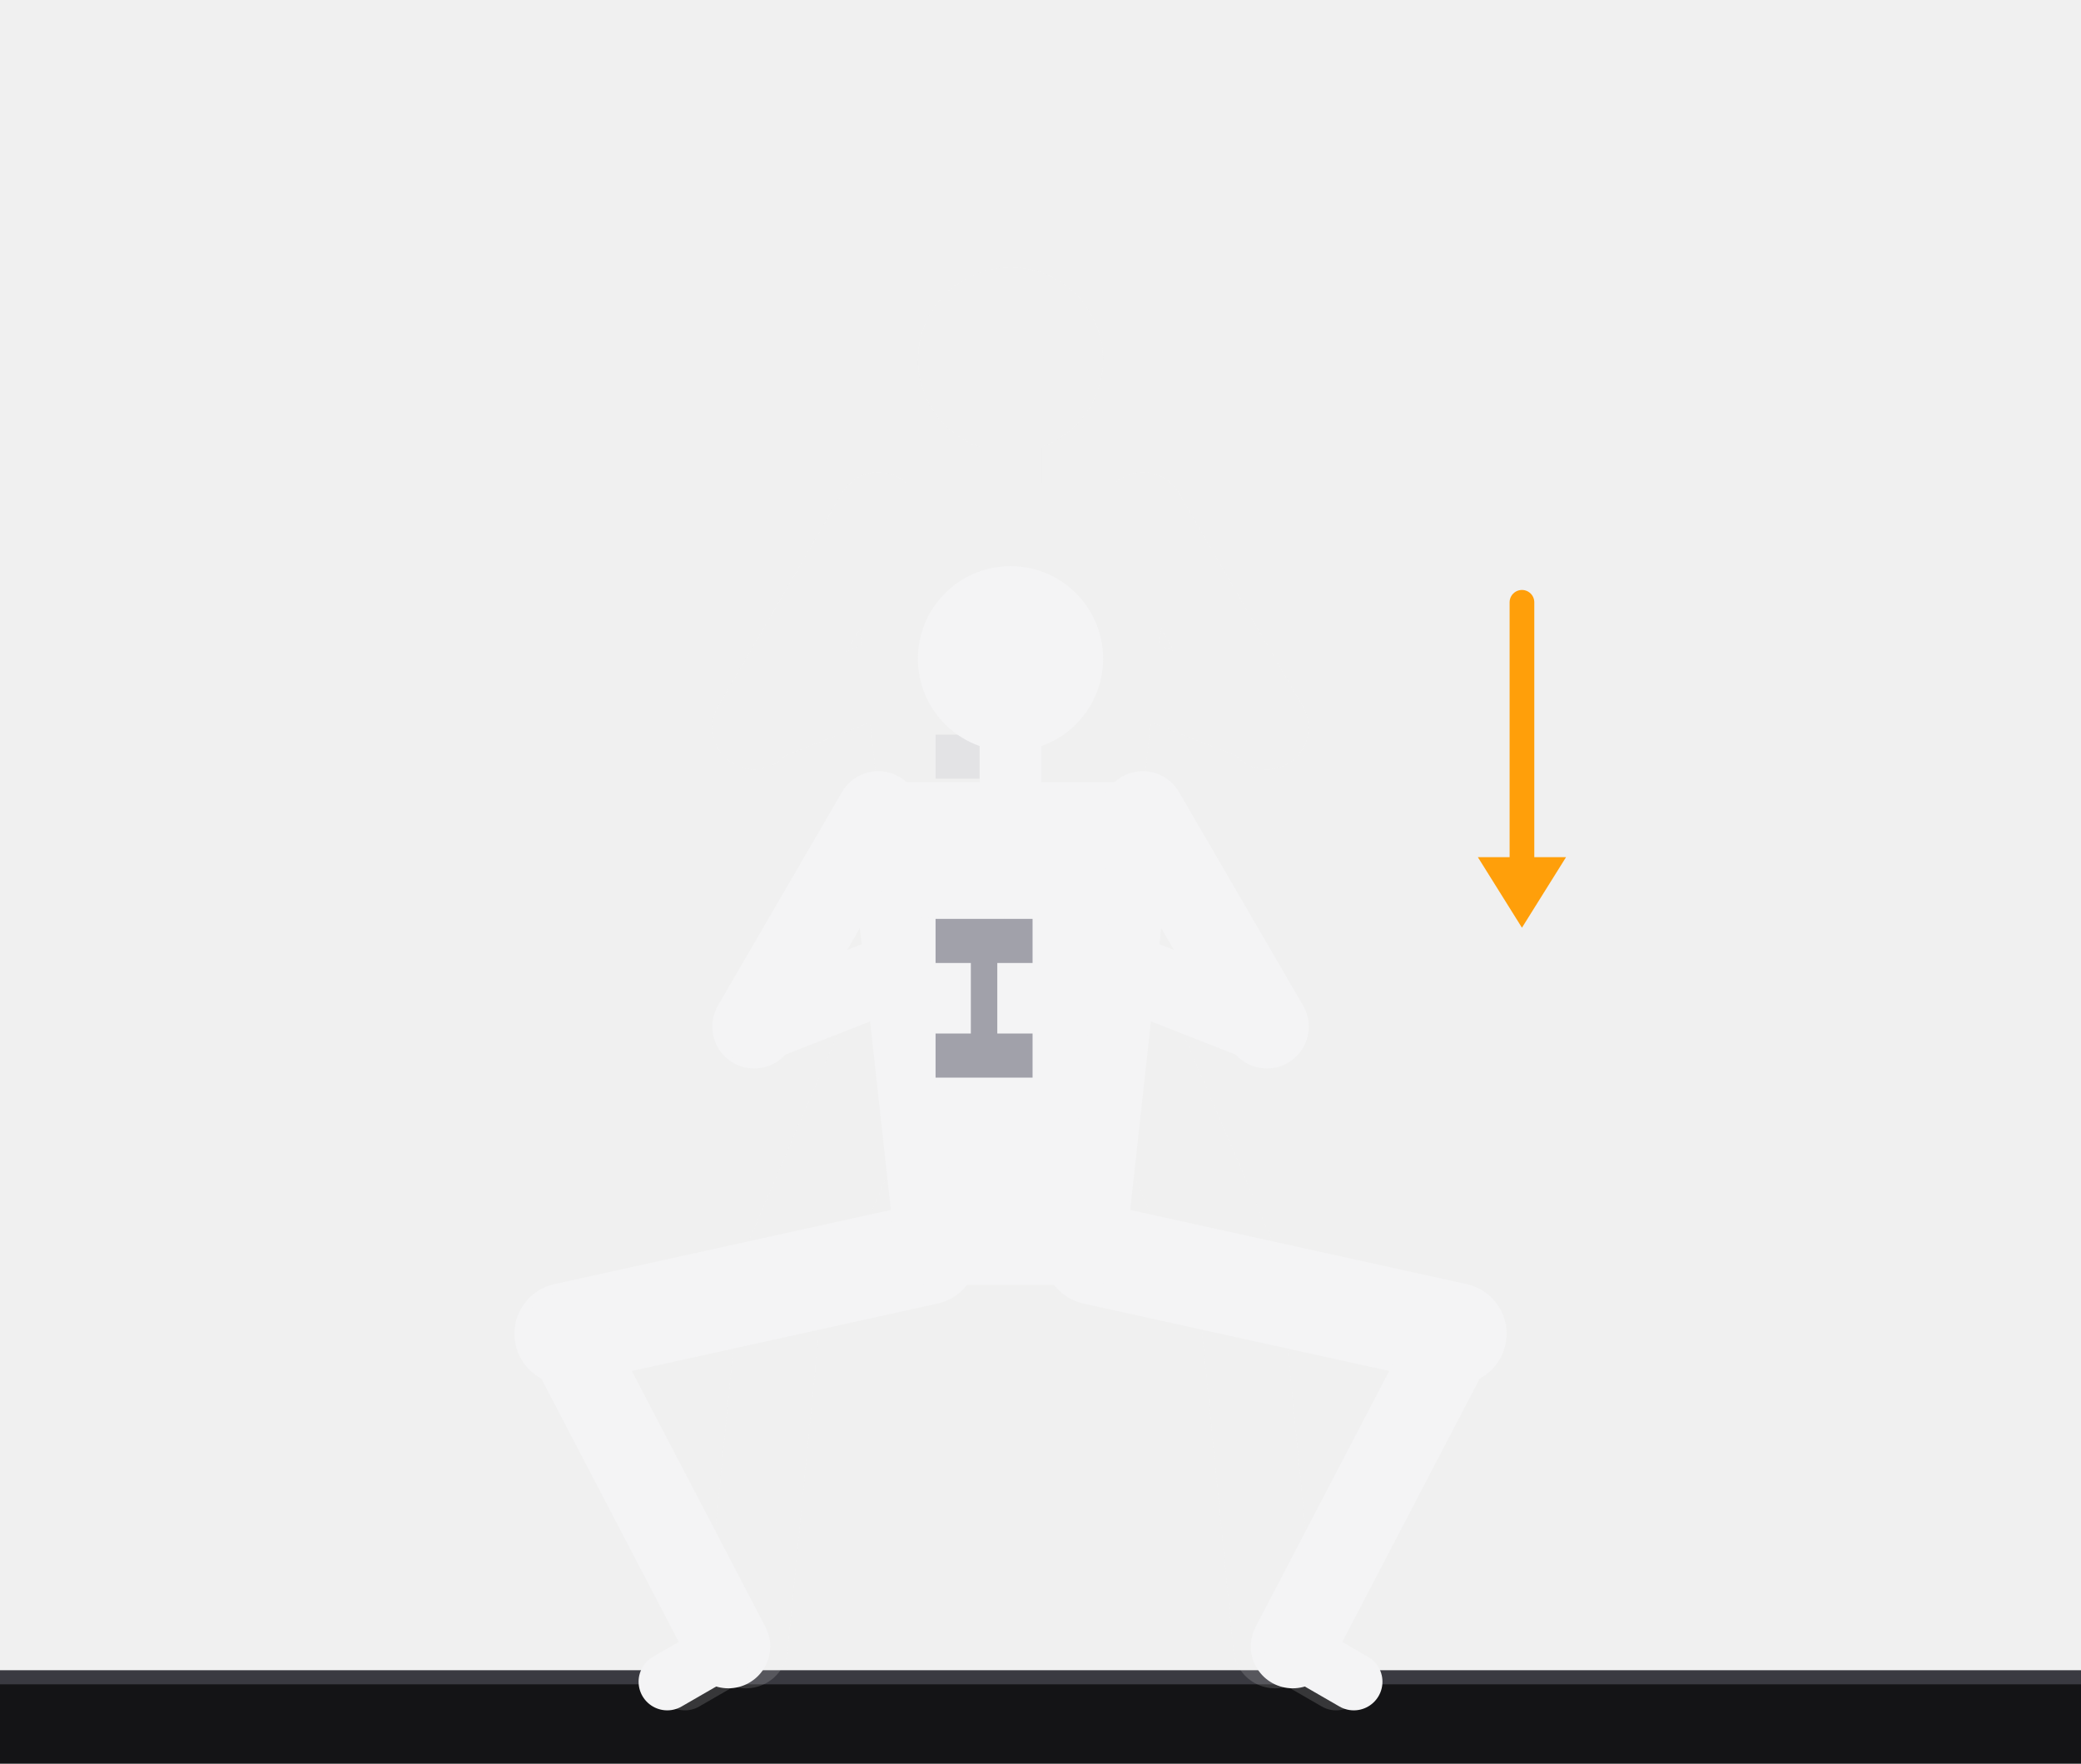
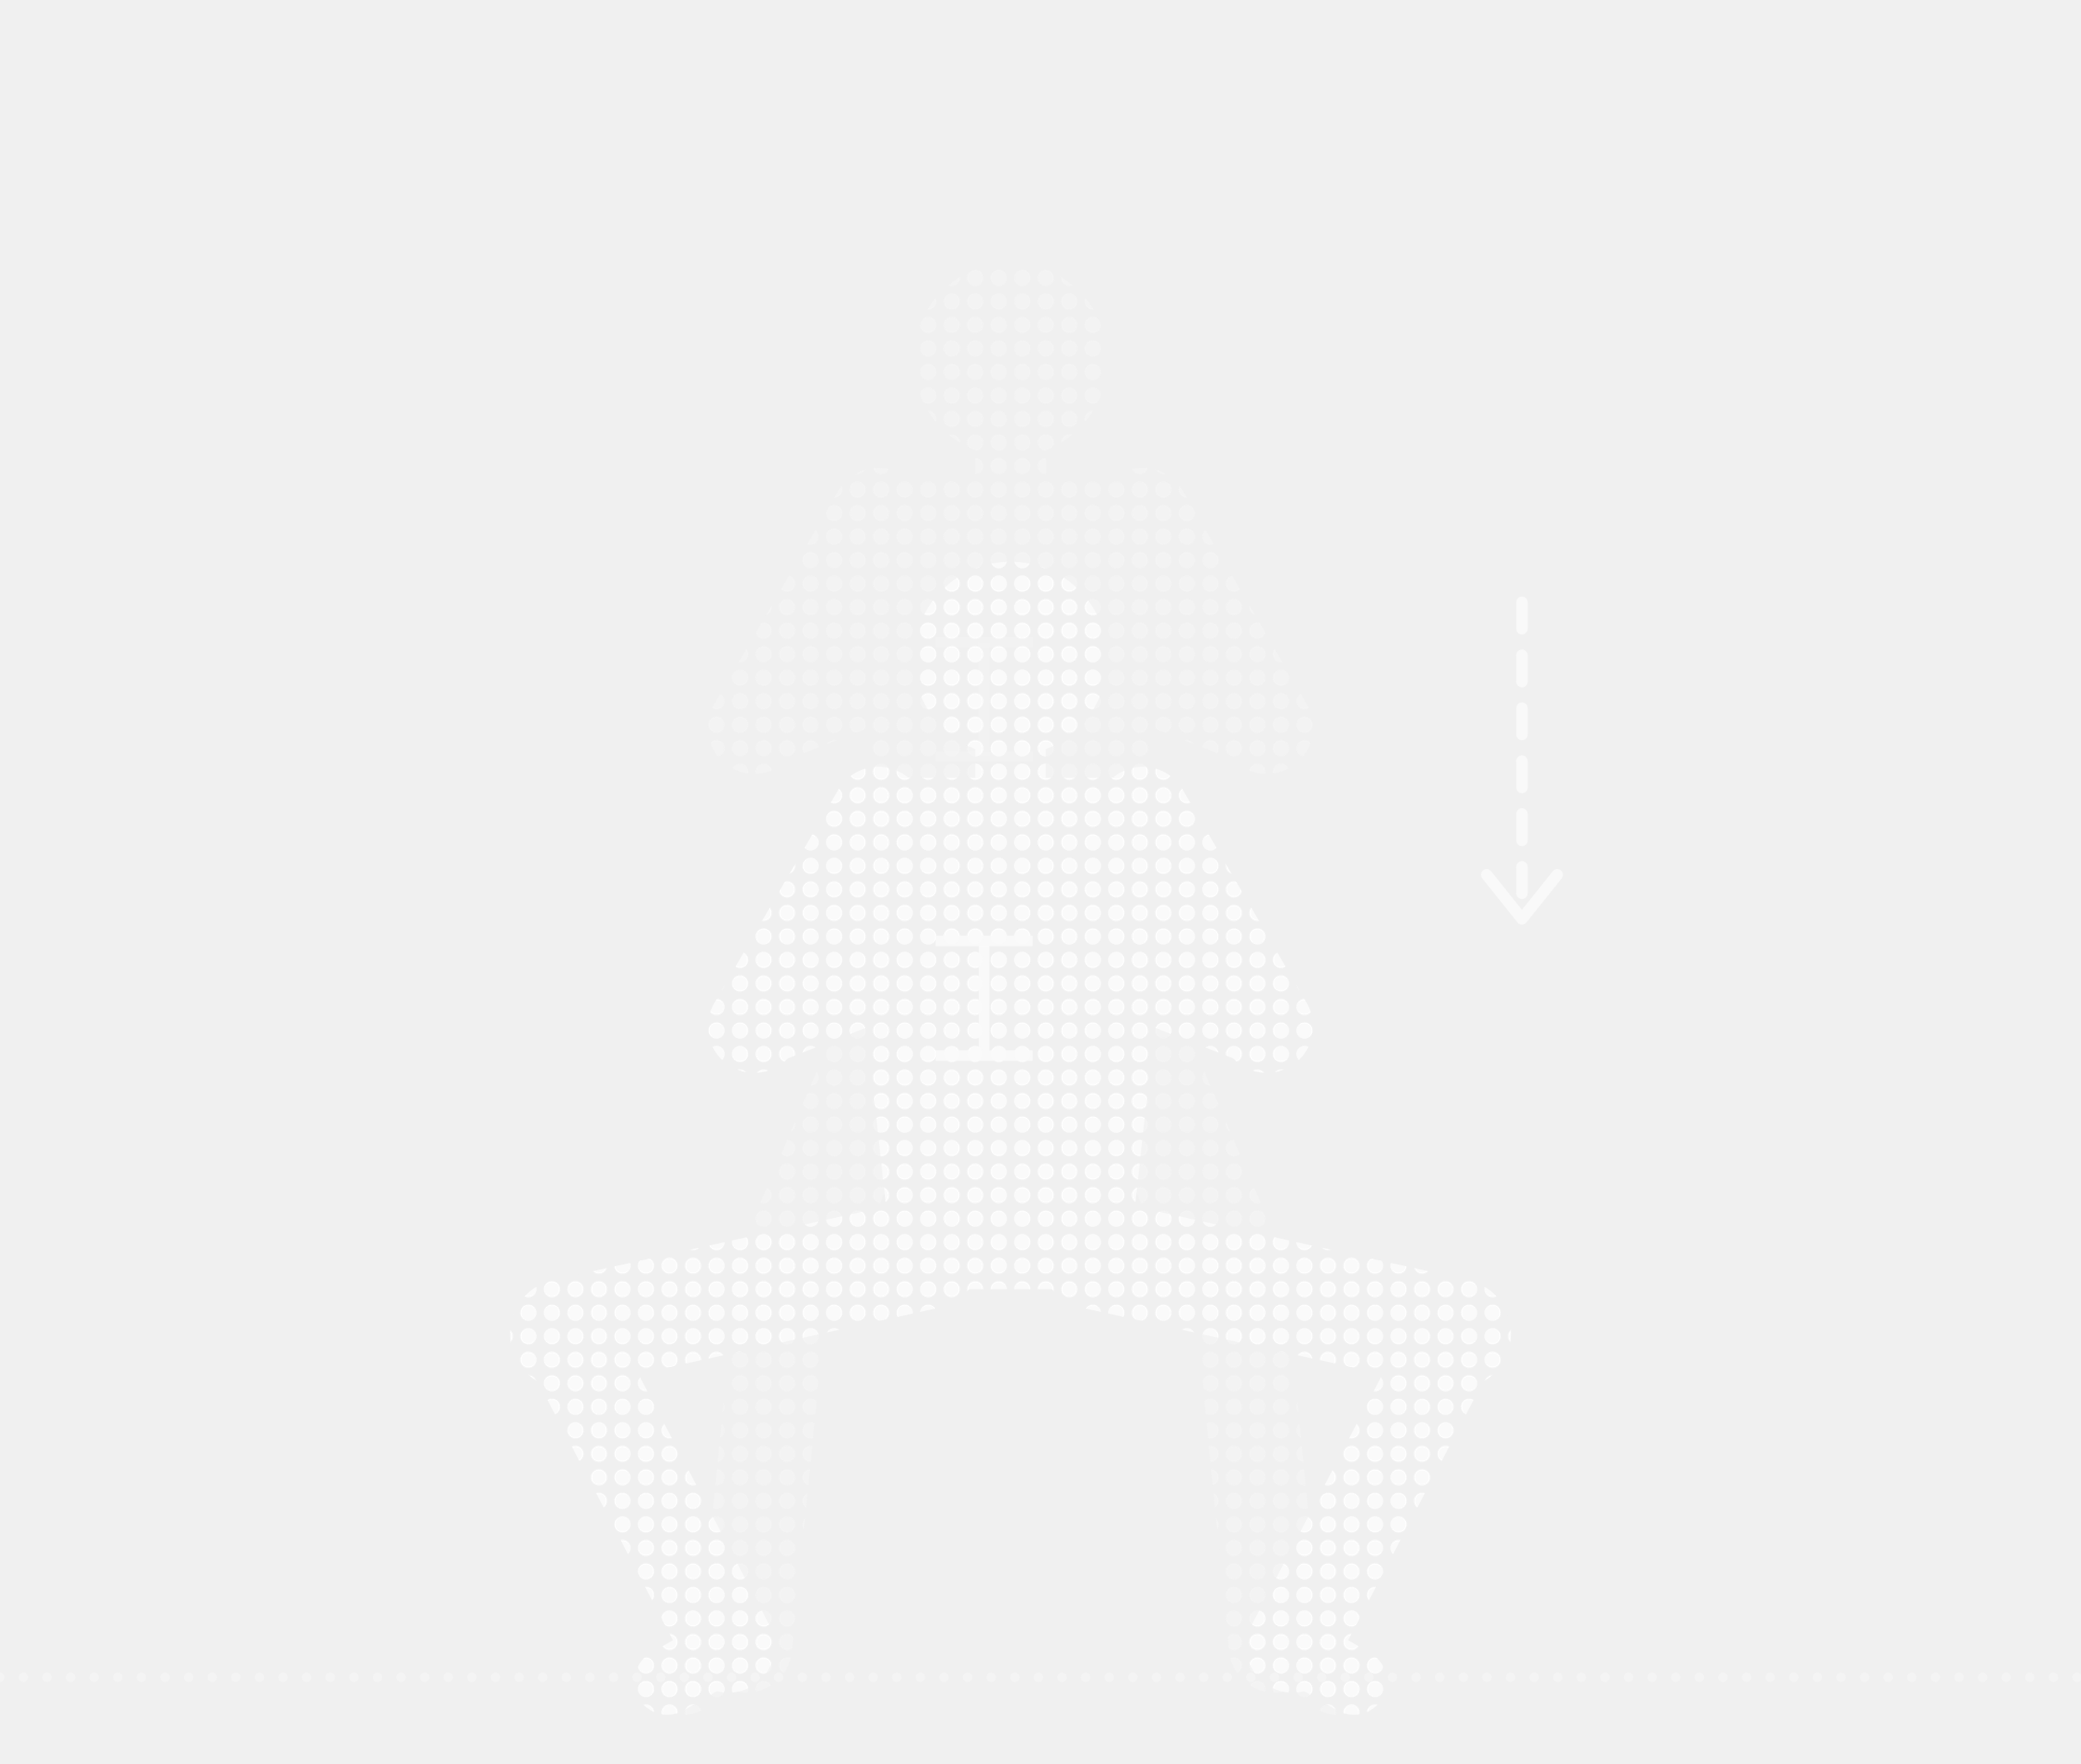
<svg xmlns="http://www.w3.org/2000/svg" width="354" height="300" viewBox="-114.6 -190.2 236.0 200.0" preserveAspectRatio="xMidYMid meet">
-   <rect x="-114.6" y="0" width="236.0" height="9.8" fill="#141416" />
-   <line x1="-114.6" y1="0" x2="121.4" y2="0" stroke="#3A3A41" stroke-width="1.6" />
-   <g opacity="0.16">
-     <line x1="-9.50" y1="-81.90" x2="-26.08" y2="-43.31" stroke="#F4F4F5" stroke-width="11.5" stroke-linecap="round" />
-     <line x1="-26.08" y1="-43.31" x2="-30.00" y2="-3.50" stroke="#F4F4F5" stroke-width="9.5" stroke-linecap="round" />
-     <line x1="-30.00" y1="-3.50" x2="-36.93" y2="0.50" stroke="#F4F4F5" stroke-width="6.5" stroke-linecap="round" />
-     <line x1="9.50" y1="-81.90" x2="26.08" y2="-43.31" stroke="#F4F4F5" stroke-width="11.5" stroke-linecap="round" />
-     <line x1="26.08" y1="-43.31" x2="30.00" y2="-3.50" stroke="#F4F4F5" stroke-width="9.5" stroke-linecap="round" />
-     <line x1="30.00" y1="-3.50" x2="36.93" y2="0.50" stroke="#F4F4F5" stroke-width="6.5" stroke-linecap="round" />
-     <polygon points="-9.50,-81.90 9.50,-81.90 15.00,-131.90 -15.00,-131.90" fill="#F4F4F5" stroke="#F4F4F5" stroke-width="7" stroke-linejoin="round" />
-     <line x1="0.00" y1="-131.90" x2="0.00" y2="-149.40" stroke="#F4F4F5" stroke-width="7" stroke-linecap="round" />
-     <circle cx="0.00" cy="-149.40" r="10.5" fill="#F4F4F5" />
-     <line x1="-15.00" y1="-131.90" x2="-29.07" y2="-107.69" stroke="#F4F4F5" stroke-width="9.5" stroke-linecap="round" />
-     <line x1="-29.07" y1="-107.69" x2="-3.00" y2="-117.90" stroke="#F4F4F5" stroke-width="8.5" stroke-linecap="round" />
-     <line x1="15.00" y1="-131.90" x2="29.07" y2="-107.69" stroke="#F4F4F5" stroke-width="9.5" stroke-linecap="round" />
-     <line x1="29.07" y1="-107.69" x2="3.00" y2="-117.90" stroke="#F4F4F5" stroke-width="8.5" stroke-linecap="round" />
-     <line x1="-3.00" y1="-117.40" x2="-3.00" y2="-104.40" stroke="#A1A1AA" stroke-width="3" stroke-linecap="round" />
-     <line x1="-8.50" y1="-117.40" x2="2.50" y2="-117.40" stroke="#A1A1AA" stroke-width="5" stroke-linecap="butt" />
-     <line x1="-8.50" y1="-104.40" x2="2.50" y2="-104.40" stroke="#A1A1AA" stroke-width="5" stroke-linecap="butt" />
+   <defs>
+     <pattern id="d" width="2.667" height="2.667" patternUnits="userSpaceOnUse">
+       <circle cx="1.333" cy="1.333" r="0.933" fill="#FAFAFA" />
+     </pattern>
+   </defs>
+   <line x1="-114.63" y1="0.00" x2="121.37" y2="0.00" stroke="#FAFAFA" stroke-width="1.067" stroke-linecap="round" stroke-dasharray="0.01 2.667" opacity="0.4" />
+   <mask id="m1" maskUnits="userSpaceOnUse" x="-114.6" y="-190.2" width="236.0" height="200.0">
+     <line x1="-9.50" y1="-81.90" x2="-26.08" y2="-43.31" stroke="#FFFFFF" stroke-width="12.5" stroke-linecap="round" />
+     <line x1="-26.08" y1="-43.31" x2="-30.00" y2="-3.50" stroke="#FFFFFF" stroke-width="10.5" stroke-linecap="round" />
+     <line x1="-30.00" y1="-3.50" x2="-36.93" y2="0.50" stroke="#FFFFFF" stroke-width="7.5" stroke-linecap="round" />
+     <line x1="9.50" y1="-81.90" x2="26.08" y2="-43.31" stroke="#FFFFFF" stroke-width="12.5" stroke-linecap="round" />
+     <line x1="26.08" y1="-43.31" x2="30.00" y2="-3.50" stroke="#FFFFFF" stroke-width="10.5" stroke-linecap="round" />
+     <line x1="30.00" y1="-3.50" x2="36.93" y2="0.50" stroke="#FFFFFF" stroke-width="7.5" stroke-linecap="round" />
+     <polygon points="-9.50,-81.90 9.50,-81.90 15.00,-131.90 -15.00,-131.90" fill="#FFFFFF" stroke="#FFFFFF" stroke-width="8" stroke-linejoin="round" />
+     <line x1="0.00" y1="-131.90" x2="0.00" y2="-149.40" stroke="#FFFFFF" stroke-width="8" stroke-linecap="round" />
+     <circle cx="0.00" cy="-149.40" r="11.0" fill="#FFFFFF" />
+     <line x1="-15.00" y1="-131.90" x2="-29.07" y2="-107.69" stroke="#FFFFFF" stroke-width="10.5" stroke-linecap="round" />
+     <line x1="-29.07" y1="-107.69" x2="-3.00" y2="-117.90" stroke="#FFFFFF" stroke-width="9.5" stroke-linecap="round" />
+     <line x1="15.00" y1="-131.90" x2="29.07" y2="-107.69" stroke="#FFFFFF" stroke-width="10.5" stroke-linecap="round" />
+     <line x1="29.07" y1="-107.69" x2="3.00" y2="-117.90" stroke="#FFFFFF" stroke-width="9.5" stroke-linecap="round" />
+   </mask>
+   <rect x="-114.6" y="-190.2" width="236.0" height="200.0" fill="url(#d)" mask="url(#m1)" opacity="0.3" />
+   <g opacity="0.3">
+     <line x1="-3.00" y1="-117.40" x2="-3.00" y2="-104.40" stroke="#FAFAFA" stroke-width="1.2" stroke-linecap="butt" opacity="0.9" />
+     <line x1="-8.50" y1="-117.40" x2="2.50" y2="-117.40" stroke="#FAFAFA" stroke-width="1.2" stroke-linecap="butt" opacity="0.9" />
+     <line x1="-8.50" y1="-104.40" x2="2.50" y2="-104.40" stroke="#FAFAFA" stroke-width="1.2" stroke-linecap="butt" opacity="0.9" />
  </g>
-   <line x1="-9.50" y1="-48.00" x2="-50.51" y2="-38.96" stroke="#F4F4F5" stroke-width="11.5" stroke-linecap="round" />
-   <line x1="-50.51" y1="-38.96" x2="-32.00" y2="-3.50" stroke="#F4F4F5" stroke-width="9.5" stroke-linecap="round" />
-   <line x1="-32.00" y1="-3.50" x2="-38.93" y2="0.50" stroke="#F4F4F5" stroke-width="6.5" stroke-linecap="round" />
-   <line x1="9.50" y1="-48.00" x2="50.51" y2="-38.96" stroke="#F4F4F5" stroke-width="11.5" stroke-linecap="round" />
-   <line x1="50.51" y1="-38.96" x2="32.00" y2="-3.50" stroke="#F4F4F5" stroke-width="9.5" stroke-linecap="round" />
-   <line x1="32.00" y1="-3.50" x2="38.93" y2="0.50" stroke="#F4F4F5" stroke-width="6.5" stroke-linecap="round" />
-   <polygon points="-9.50,-48.00 9.50,-48.00 15.00,-98.00 -15.00,-98.00" fill="#F4F4F5" stroke="#F4F4F5" stroke-width="7" stroke-linejoin="round" />
-   <line x1="0.00" y1="-98.00" x2="0.00" y2="-115.50" stroke="#F4F4F5" stroke-width="7" stroke-linecap="round" />
-   <circle cx="0.00" cy="-115.50" r="10.5" fill="#F4F4F5" />
-   <line x1="-15.00" y1="-98.00" x2="-29.07" y2="-73.79" stroke="#F4F4F5" stroke-width="9.5" stroke-linecap="round" />
-   <line x1="-29.07" y1="-73.79" x2="-3.00" y2="-84.00" stroke="#F4F4F5" stroke-width="8.5" stroke-linecap="round" />
-   <line x1="15.00" y1="-98.00" x2="29.07" y2="-73.79" stroke="#F4F4F5" stroke-width="9.5" stroke-linecap="round" />
-   <line x1="29.07" y1="-73.79" x2="3.00" y2="-84.00" stroke="#F4F4F5" stroke-width="8.5" stroke-linecap="round" />
-   <line x1="-3.00" y1="-83.50" x2="-3.00" y2="-70.50" stroke="#A1A1AA" stroke-width="3" stroke-linecap="round" />
-   <line x1="-8.50" y1="-83.50" x2="2.50" y2="-83.50" stroke="#A1A1AA" stroke-width="5" stroke-linecap="butt" />
-   <line x1="-8.50" y1="-70.50" x2="2.50" y2="-70.50" stroke="#A1A1AA" stroke-width="5" stroke-linecap="butt" />
-   <path d="M58.00 -121.90 L58.00 -88.00" fill="none" stroke="#FF9F0A" stroke-width="2.8" stroke-linecap="round" stroke-linejoin="round" />
-   <polygon points="58.00,-85.00 53.00,-93.00 63.00,-93.00" fill="#FF9F0A" />
+   <mask id="m2" maskUnits="userSpaceOnUse" x="-114.6" y="-190.2" width="236.0" height="200.0">
+     <line x1="-9.50" y1="-48.00" x2="-50.51" y2="-38.96" stroke="#FFFFFF" stroke-width="12.5" stroke-linecap="round" />
+     <line x1="-50.51" y1="-38.96" x2="-32.00" y2="-3.50" stroke="#FFFFFF" stroke-width="10.5" stroke-linecap="round" />
+     <line x1="-32.00" y1="-3.50" x2="-38.93" y2="0.50" stroke="#FFFFFF" stroke-width="7.5" stroke-linecap="round" />
+     <line x1="9.50" y1="-48.00" x2="50.51" y2="-38.96" stroke="#FFFFFF" stroke-width="12.5" stroke-linecap="round" />
+     <line x1="50.51" y1="-38.96" x2="32.00" y2="-3.50" stroke="#FFFFFF" stroke-width="10.5" stroke-linecap="round" />
+     <line x1="32.00" y1="-3.50" x2="38.93" y2="0.50" stroke="#FFFFFF" stroke-width="7.5" stroke-linecap="round" />
+     <polygon points="-9.50,-48.00 9.50,-48.00 15.00,-98.00 -15.00,-98.00" fill="#FFFFFF" stroke="#FFFFFF" stroke-width="8" stroke-linejoin="round" />
+     <line x1="0.00" y1="-98.00" x2="0.00" y2="-115.50" stroke="#FFFFFF" stroke-width="8" stroke-linecap="round" />
+     <circle cx="0.00" cy="-115.50" r="11.0" fill="#FFFFFF" />
+     <line x1="-15.00" y1="-98.00" x2="-29.07" y2="-73.79" stroke="#FFFFFF" stroke-width="10.5" stroke-linecap="round" />
+     <line x1="-29.07" y1="-73.79" x2="-3.00" y2="-84.00" stroke="#FFFFFF" stroke-width="9.5" stroke-linecap="round" />
+     <line x1="15.00" y1="-98.00" x2="29.07" y2="-73.79" stroke="#FFFFFF" stroke-width="10.5" stroke-linecap="round" />
+     <line x1="29.07" y1="-73.79" x2="3.00" y2="-84.00" stroke="#FFFFFF" stroke-width="9.5" stroke-linecap="round" />
+   </mask>
+   <rect x="-114.6" y="-190.2" width="236.0" height="200.0" fill="url(#d)" mask="url(#m2)" />
+   <g>
+     <line x1="-3.00" y1="-83.50" x2="-3.00" y2="-70.50" stroke="#FAFAFA" stroke-width="1.2" stroke-linecap="butt" opacity="0.9" />
+     <line x1="-8.50" y1="-83.50" x2="2.50" y2="-83.50" stroke="#FAFAFA" stroke-width="1.2" stroke-linecap="butt" opacity="0.9" />
+     <line x1="-8.50" y1="-70.50" x2="2.50" y2="-70.50" stroke="#FAFAFA" stroke-width="1.2" stroke-linecap="butt" opacity="0.9" />
+   </g>
+   <g opacity="0.85" fill="none" stroke="#FAFAFA" stroke-width="1.3" stroke-linecap="round" stroke-linejoin="round">
+     <path d="M58.00 -121.90 L58.00 -88.00" stroke-dasharray="3 3" />
+     <path d="M54.00 -91.00 L58.00 -86.00 L62.00 -91.00" />
+   </g>
</svg>
